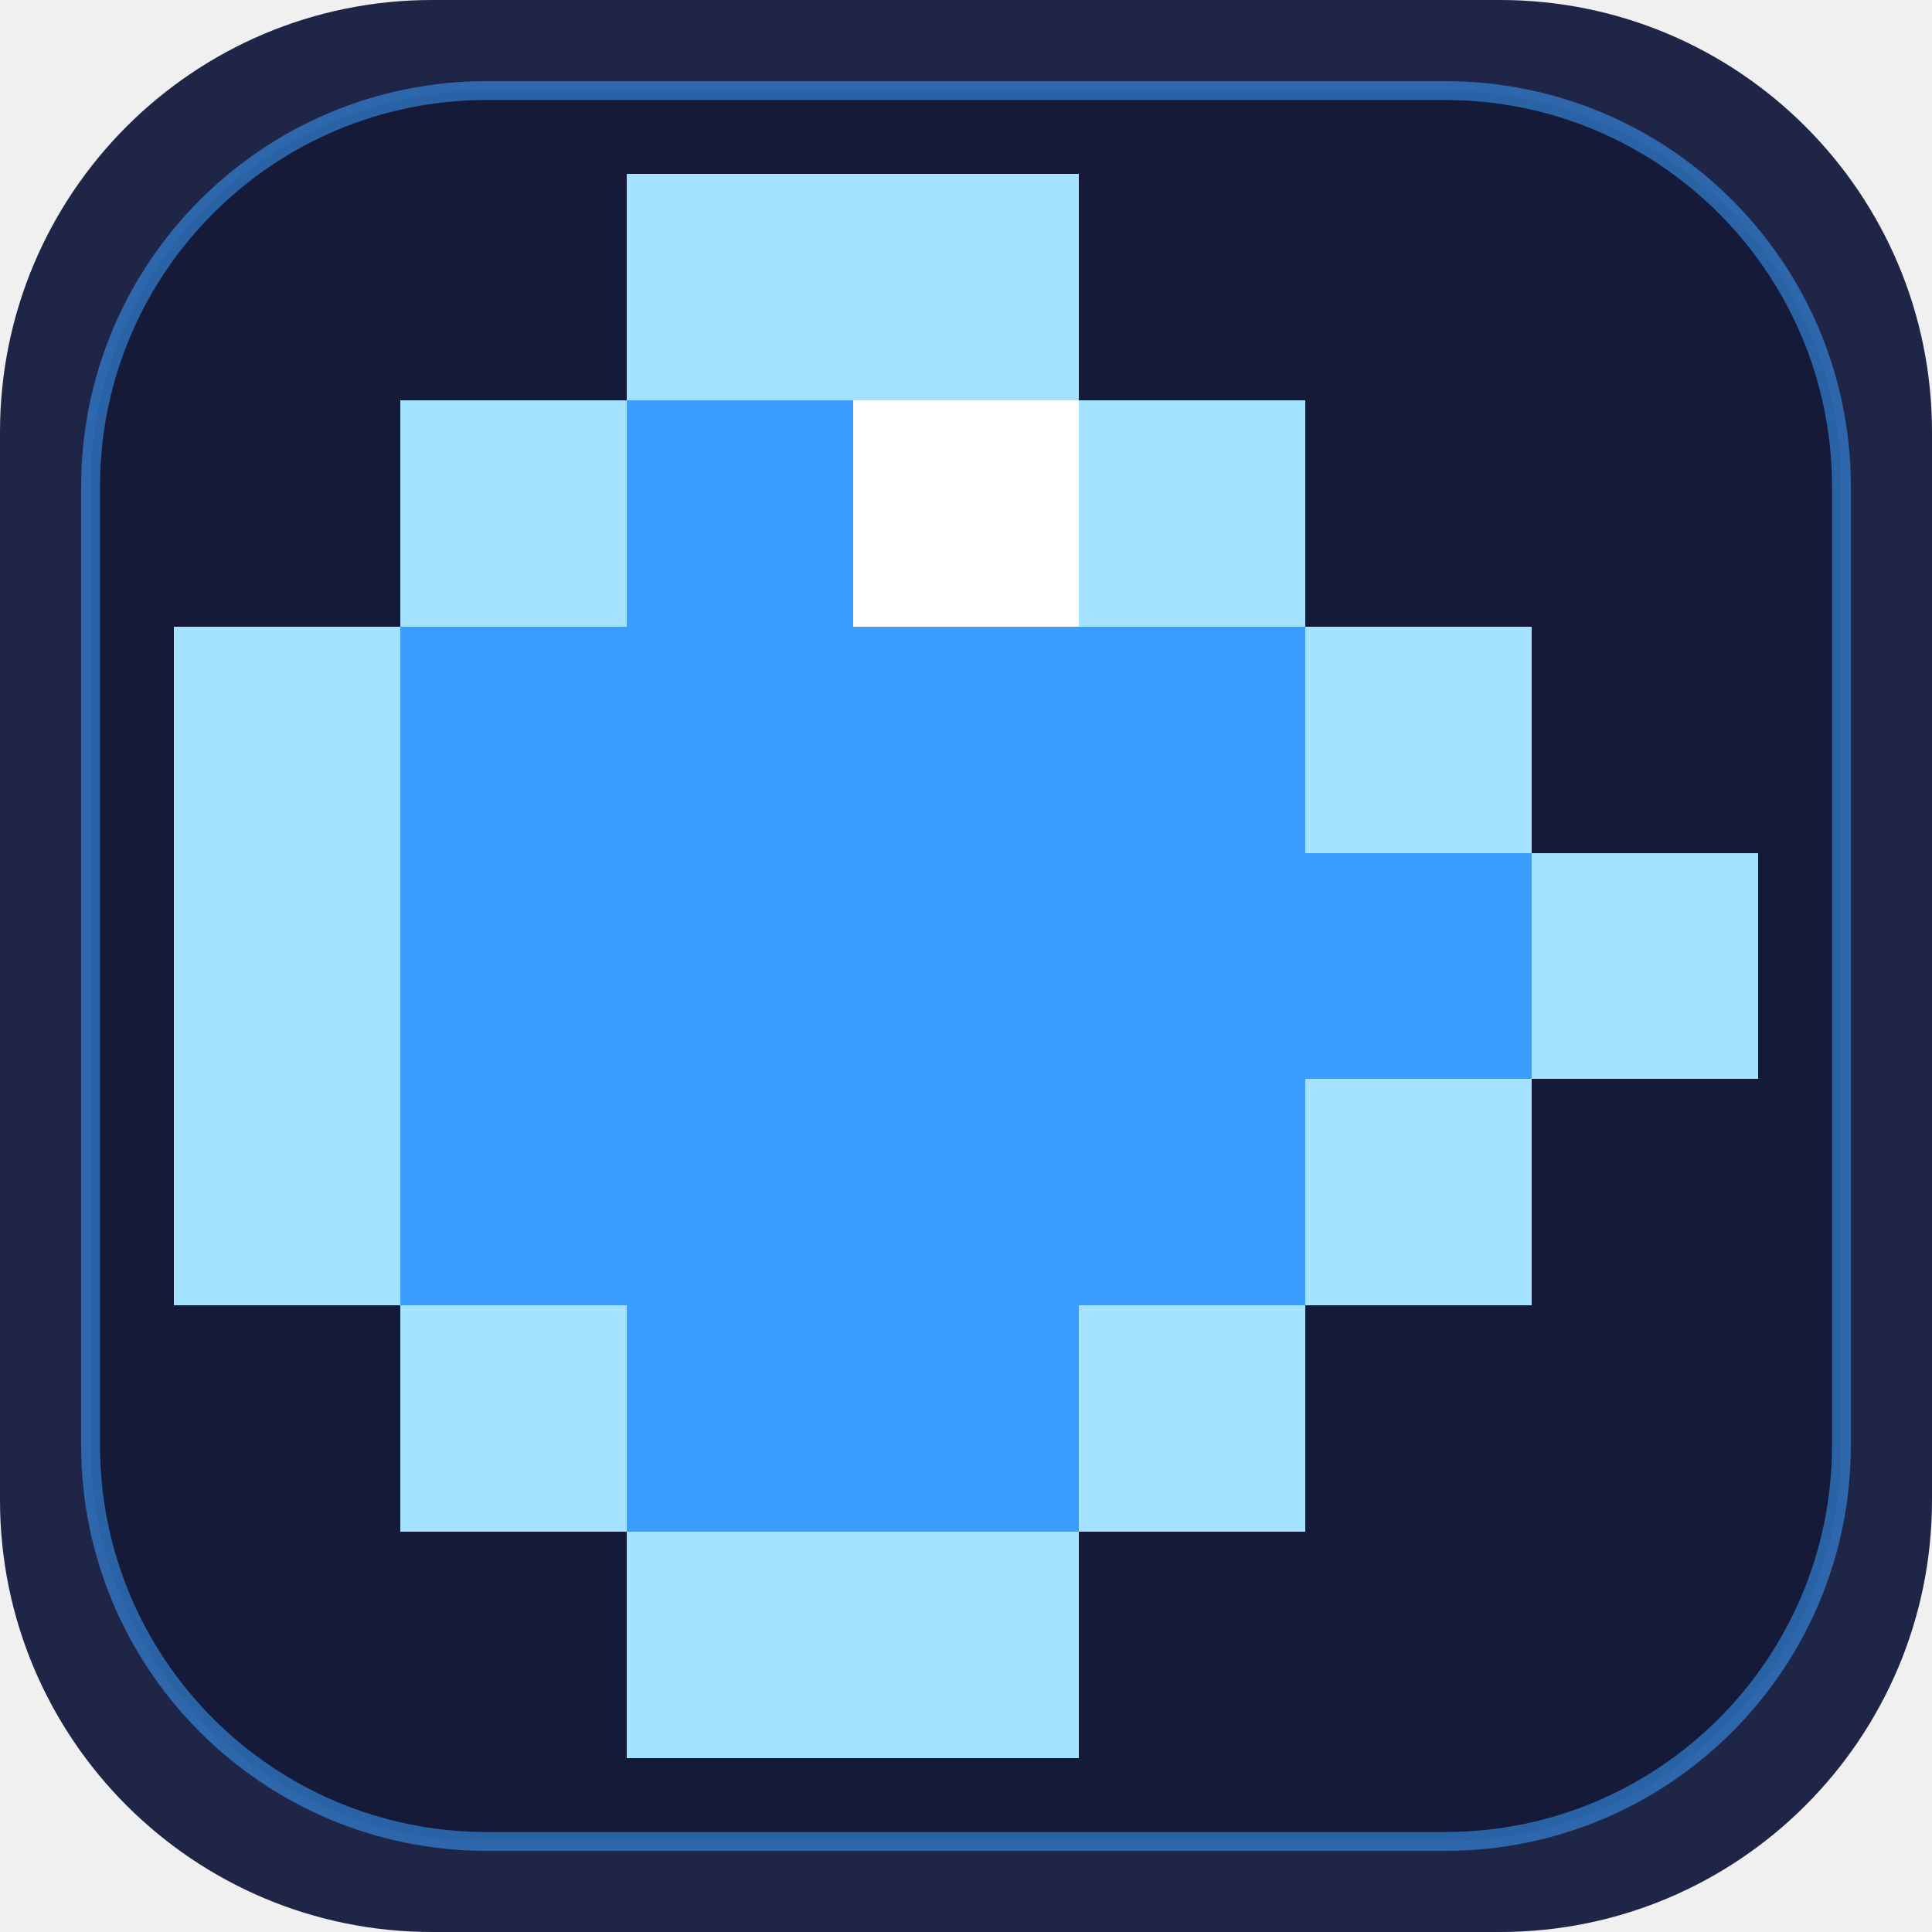
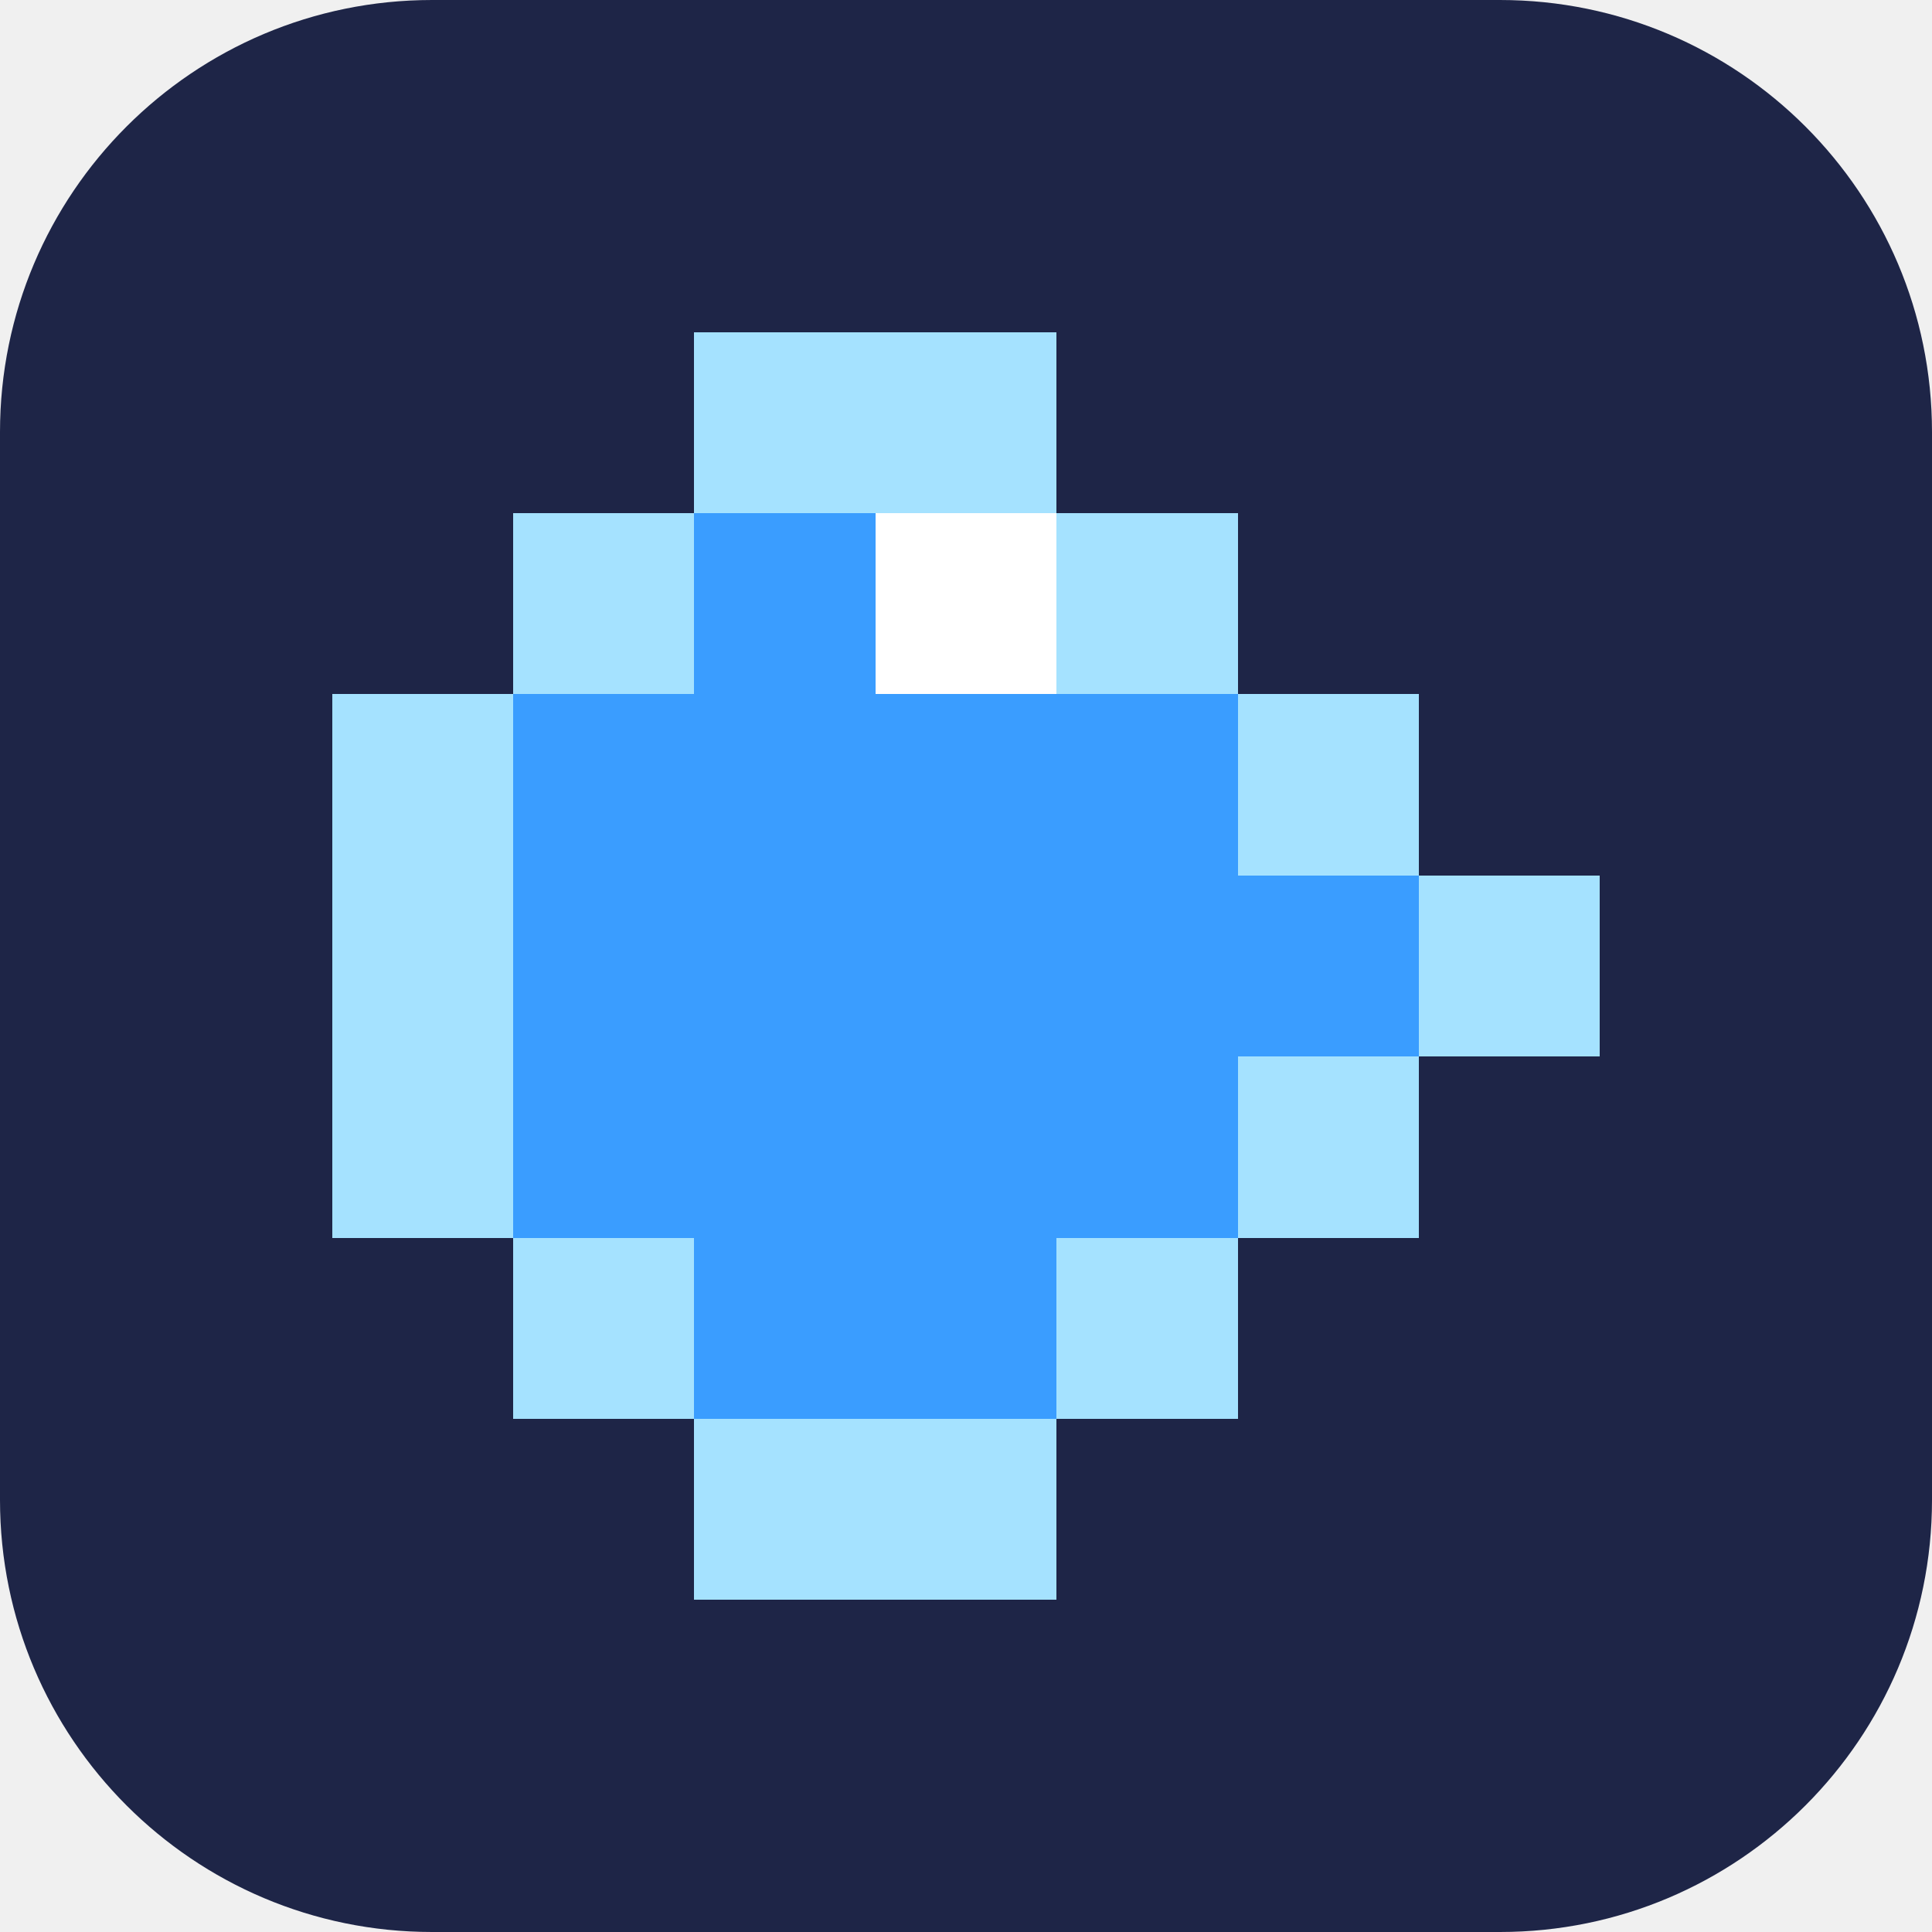
<svg xmlns="http://www.w3.org/2000/svg" width="1024" height="1024" viewBox="0 0 1024 1024">
  <rect width="1024" height="1024" rx="229" fill="#1e2547" />
-   <rect x="48" y="48" width="928" height="928" rx="210" fill="#141a38" />
-   <rect x="48" y="48" width="928" height="928" rx="210" fill="none" stroke="#3a9dff" stroke-opacity="0.55" stroke-width="10" />
-   <g shape-rendering="crispEdges" transform="translate(92,92)">
+   <g shape-rendering="crispEdges" transform="translate(176,176) scale(0.8)">
    <rect x="240" y="0" width="120" height="120" fill="#a5e2ff" />
    <rect x="360" y="0" width="120" height="120" fill="#a5e2ff" />
    <rect x="120" y="120" width="120" height="120" fill="#a5e2ff" />
    <rect x="240" y="120" width="120" height="120" fill="#3a9dff" />
    <rect x="360" y="120" width="120" height="120" fill="#ffffff" />
    <rect x="480" y="120" width="120" height="120" fill="#a5e2ff" />
    <rect x="0" y="240" width="120" height="120" fill="#a5e2ff" />
    <rect x="120" y="240" width="120" height="120" fill="#3a9dff" />
    <rect x="240" y="240" width="120" height="120" fill="#3a9dff" />
    <rect x="360" y="240" width="120" height="120" fill="#3a9dff" />
    <rect x="480" y="240" width="120" height="120" fill="#3a9dff" />
    <rect x="600" y="240" width="120" height="120" fill="#a5e2ff" />
    <rect x="0" y="360" width="120" height="120" fill="#a5e2ff" />
    <rect x="120" y="360" width="120" height="120" fill="#3a9dff" />
    <rect x="240" y="360" width="120" height="120" fill="#3a9dff" />
    <rect x="360" y="360" width="120" height="120" fill="#3a9dff" />
    <rect x="480" y="360" width="120" height="120" fill="#3a9dff" />
    <rect x="600" y="360" width="120" height="120" fill="#3a9dff" />
    <rect x="720" y="360" width="120" height="120" fill="#a5e2ff" />
    <rect x="0" y="480" width="120" height="120" fill="#a5e2ff" />
    <rect x="120" y="480" width="120" height="120" fill="#3a9dff" />
    <rect x="240" y="480" width="120" height="120" fill="#3a9dff" />
    <rect x="360" y="480" width="120" height="120" fill="#3a9dff" />
    <rect x="480" y="480" width="120" height="120" fill="#3a9dff" />
    <rect x="600" y="480" width="120" height="120" fill="#a5e2ff" />
    <rect x="120" y="600" width="120" height="120" fill="#a5e2ff" />
    <rect x="240" y="600" width="120" height="120" fill="#3a9dff" />
    <rect x="360" y="600" width="120" height="120" fill="#3a9dff" />
    <rect x="480" y="600" width="120" height="120" fill="#a5e2ff" />
    <rect x="240" y="720" width="120" height="120" fill="#a5e2ff" />
    <rect x="360" y="720" width="120" height="120" fill="#a5e2ff" />
  </g>
</svg>
